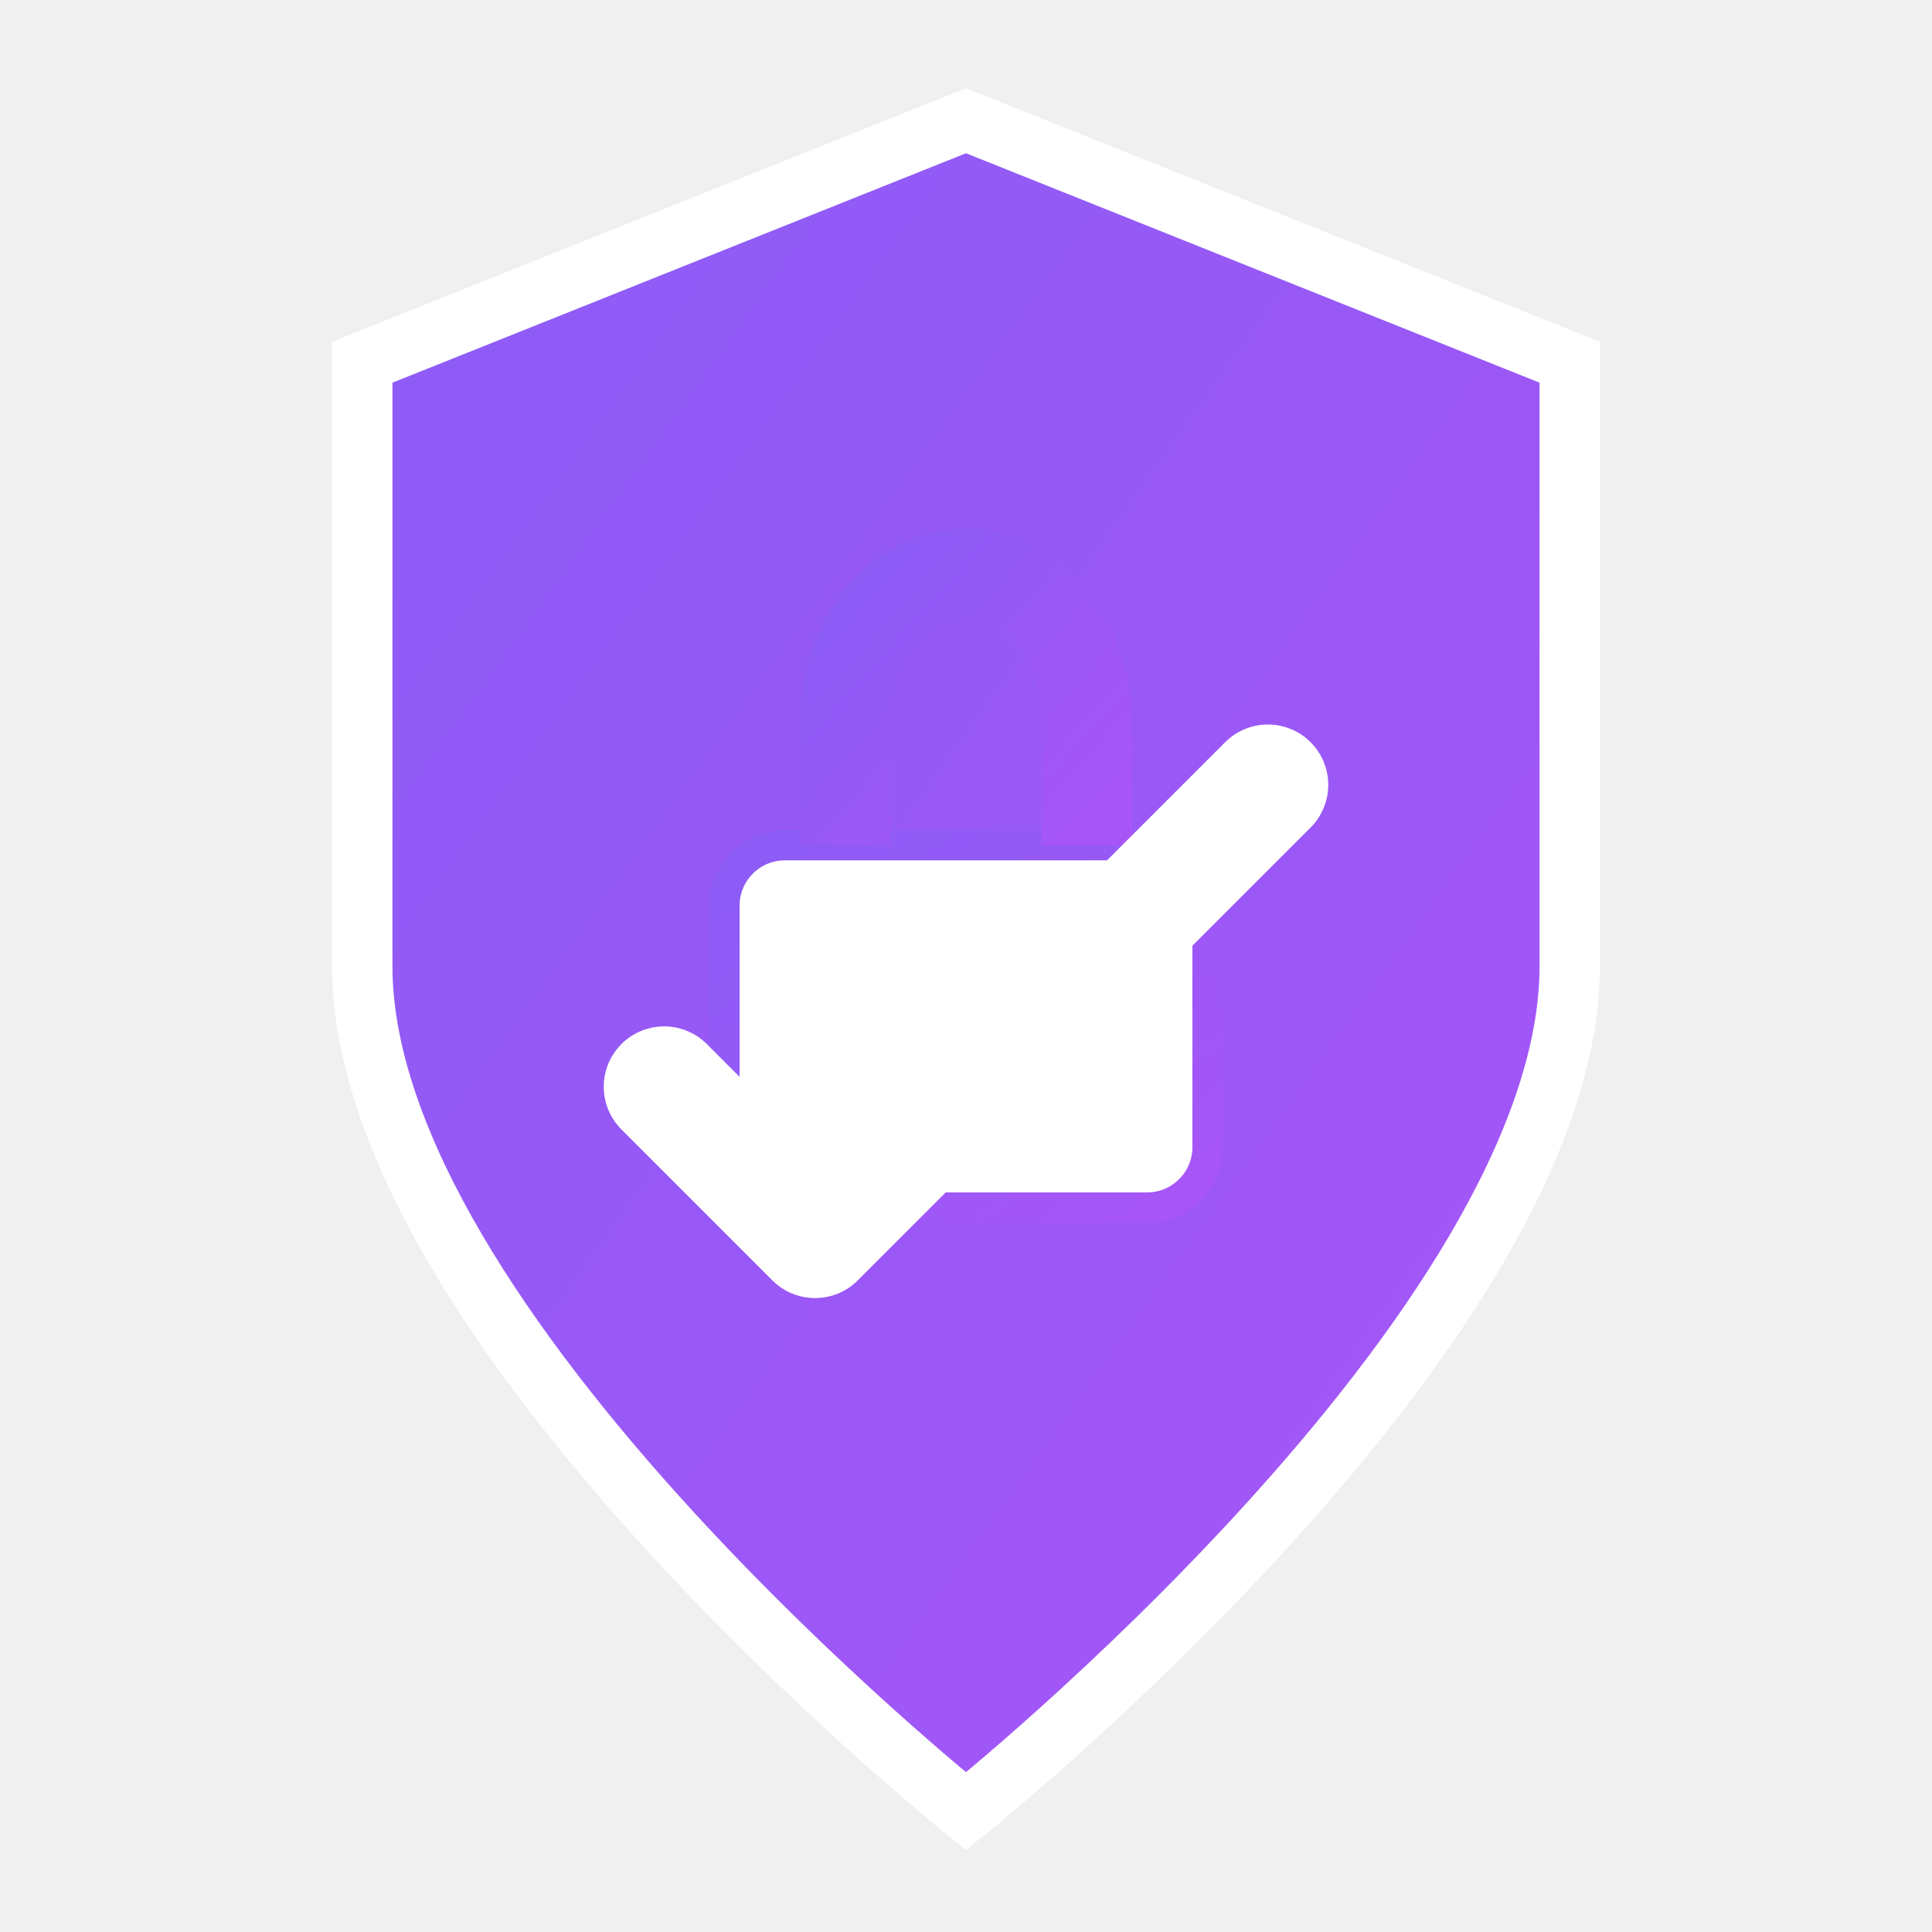
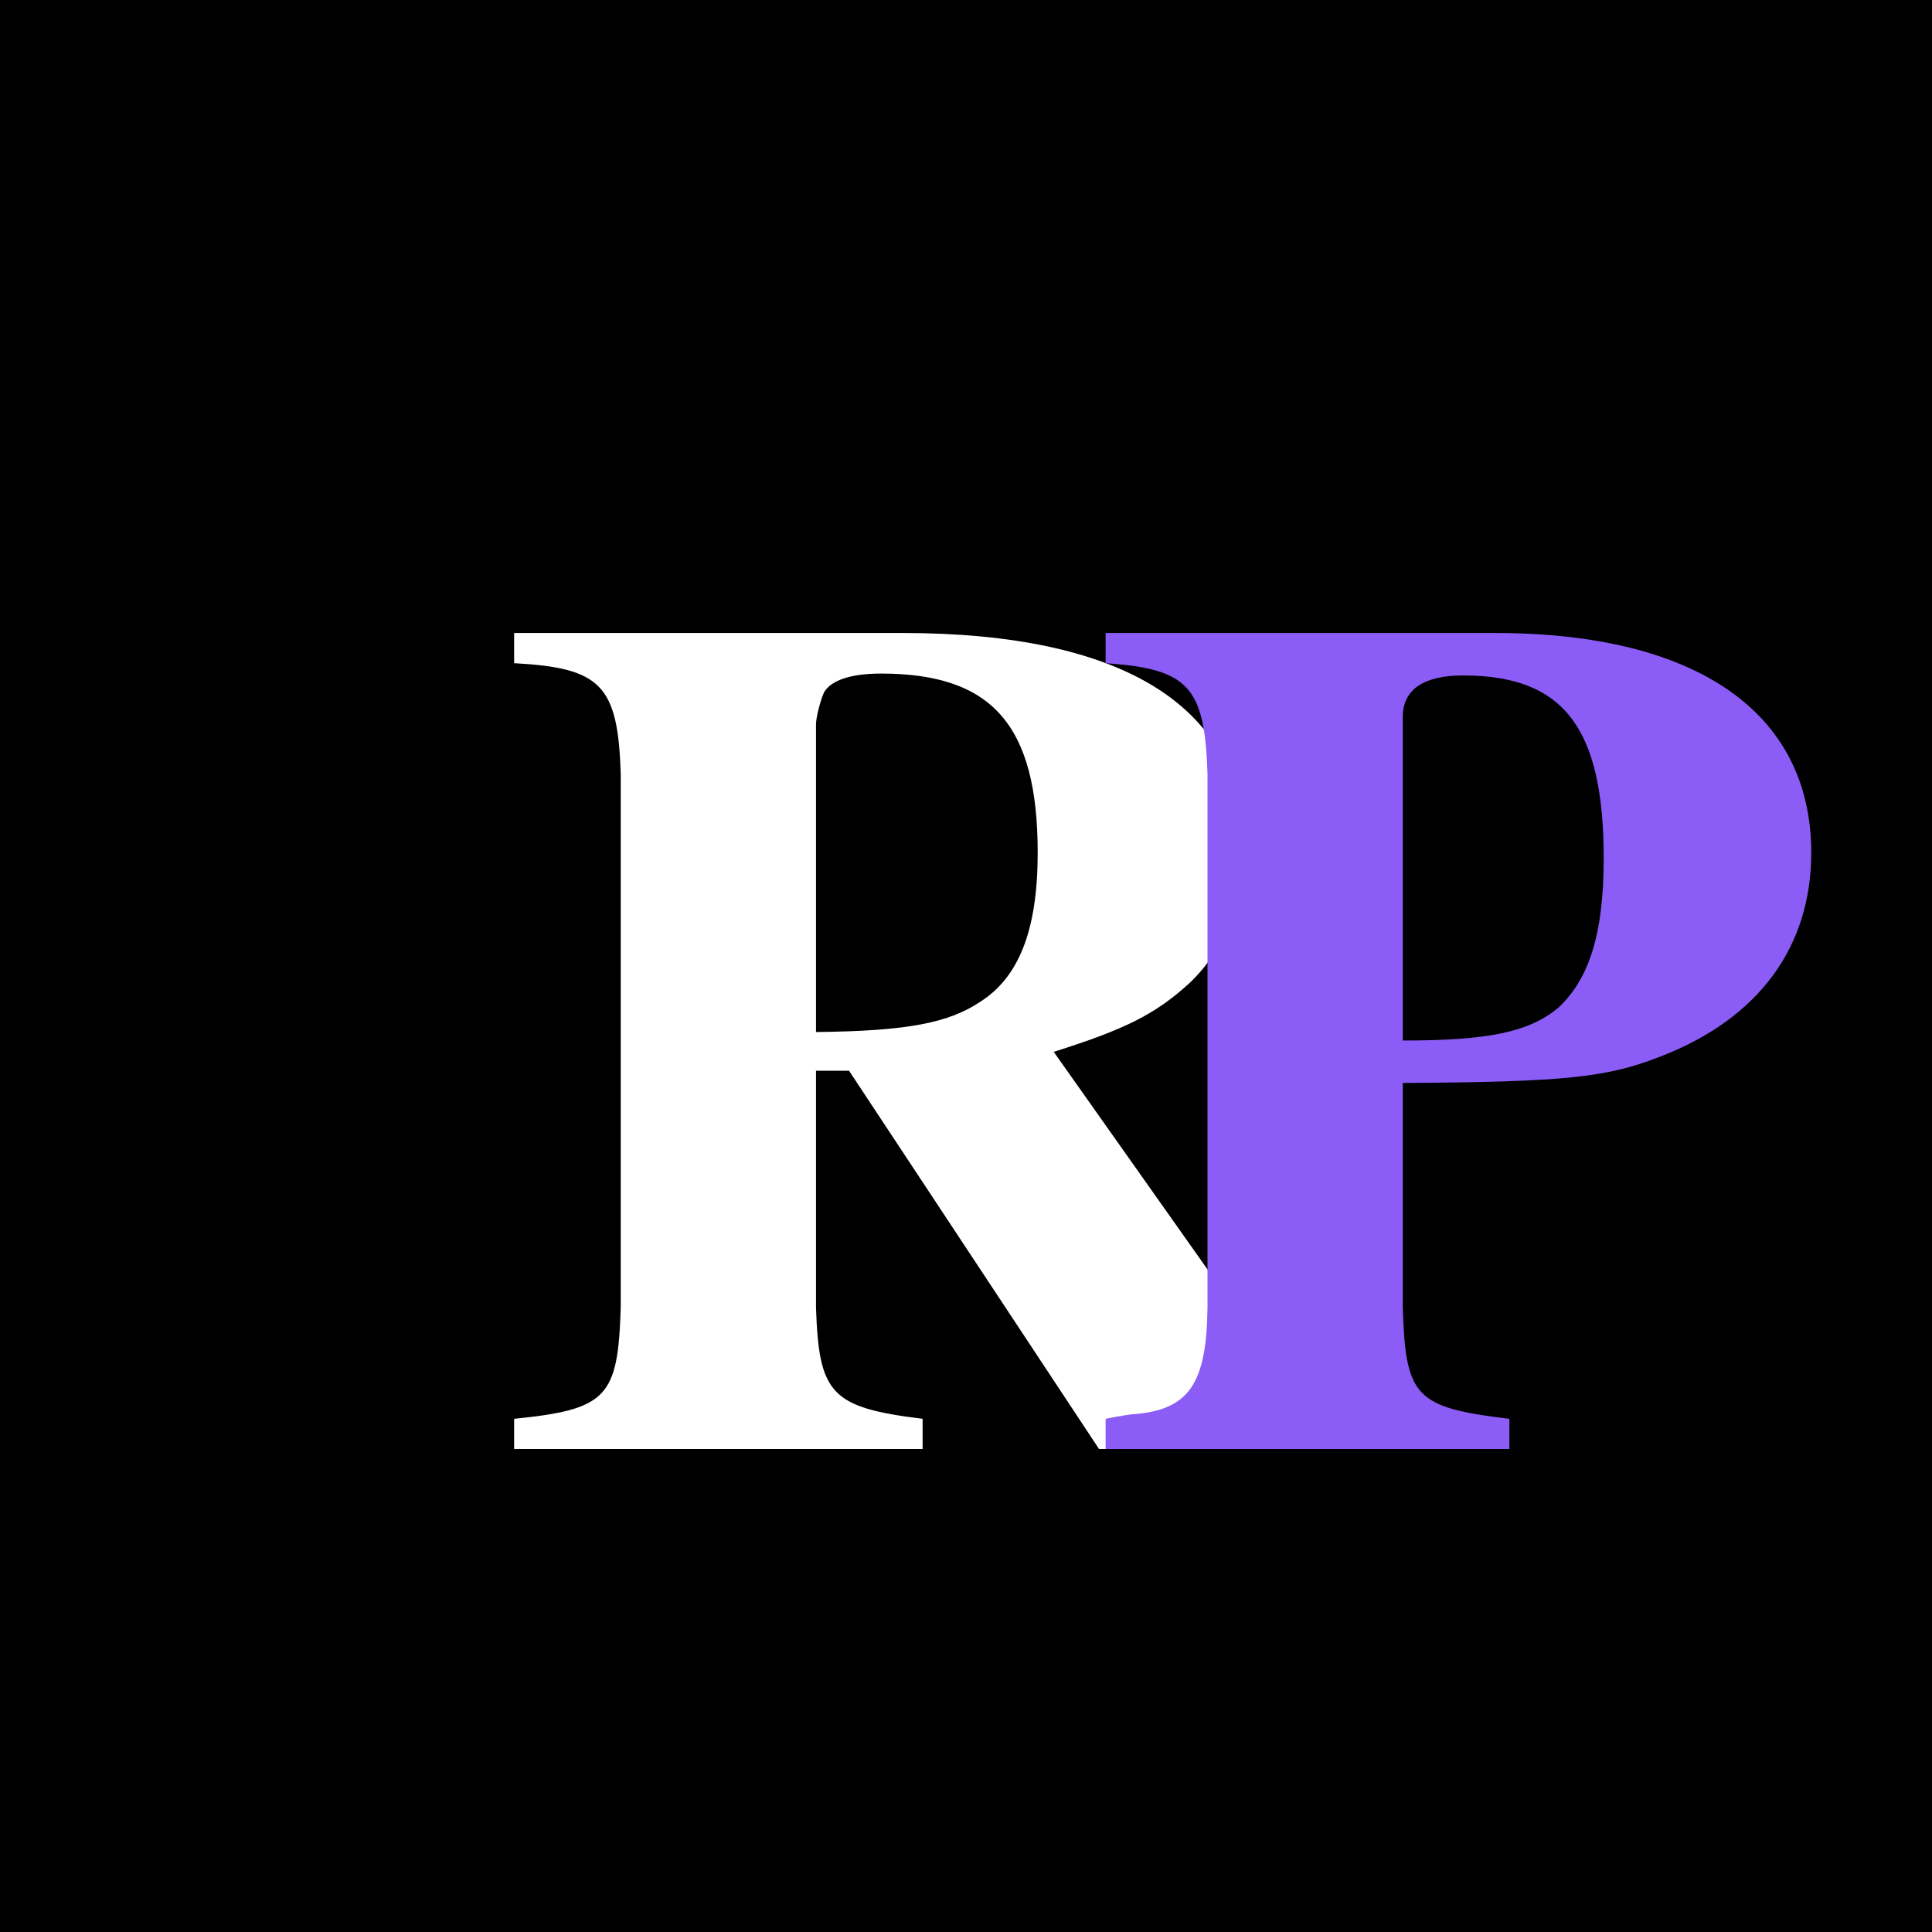
- <svg xmlns="http://www.w3.org/2000/svg" width="32" height="32" viewBox="0 0 32 32" fill="none">
-   <defs>
-     <linearGradient id="shieldGradient" x1="0%" y1="0%" x2="100%" y2="100%">
-       <stop offset="0%" style="stop-color:#8B5CF6;stop-opacity:1" />
-       <stop offset="100%" style="stop-color:#A855F7;stop-opacity:1" />
-     </linearGradient>
-   </defs>
-   <path d="M16 2L26 6V16C26 22 16 30 16 30S6 22 6 16V6L16 2Z" fill="url(#shieldGradient)" stroke="#ffffff" stroke-width="1" />
-   <rect x="12" y="14" width="8" height="6" rx="1" fill="#ffffff" stroke="url(#shieldGradient)" stroke-width="0.5" />
-   <path d="M14 14V12C14 10.5 15 9.5 16 9.5S18 10.5 18 12V14" stroke="url(#shieldGradient)" stroke-width="1.5" fill="none" />
-   <path d="M11 18L13.5 20.5L21 13" stroke="#ffffff" stroke-width="2" stroke-linecap="round" stroke-linejoin="round" />
+ <svg xmlns="http://www.w3.org/2000/svg" viewBox="0 0 32 32" width="32" height="32">
+   <rect width="32" height="32" fill="#000000" />
+   <text x="8" y="24" font-family="Times, 'Times New Roman', serif" font-size="20" font-weight="bold" fill="#ffffff">R</text>
+   <text x="18" y="24" font-family="Times, 'Times New Roman', serif" font-size="20" font-weight="bold" fill="#8B5CF6">P</text>
</svg>
